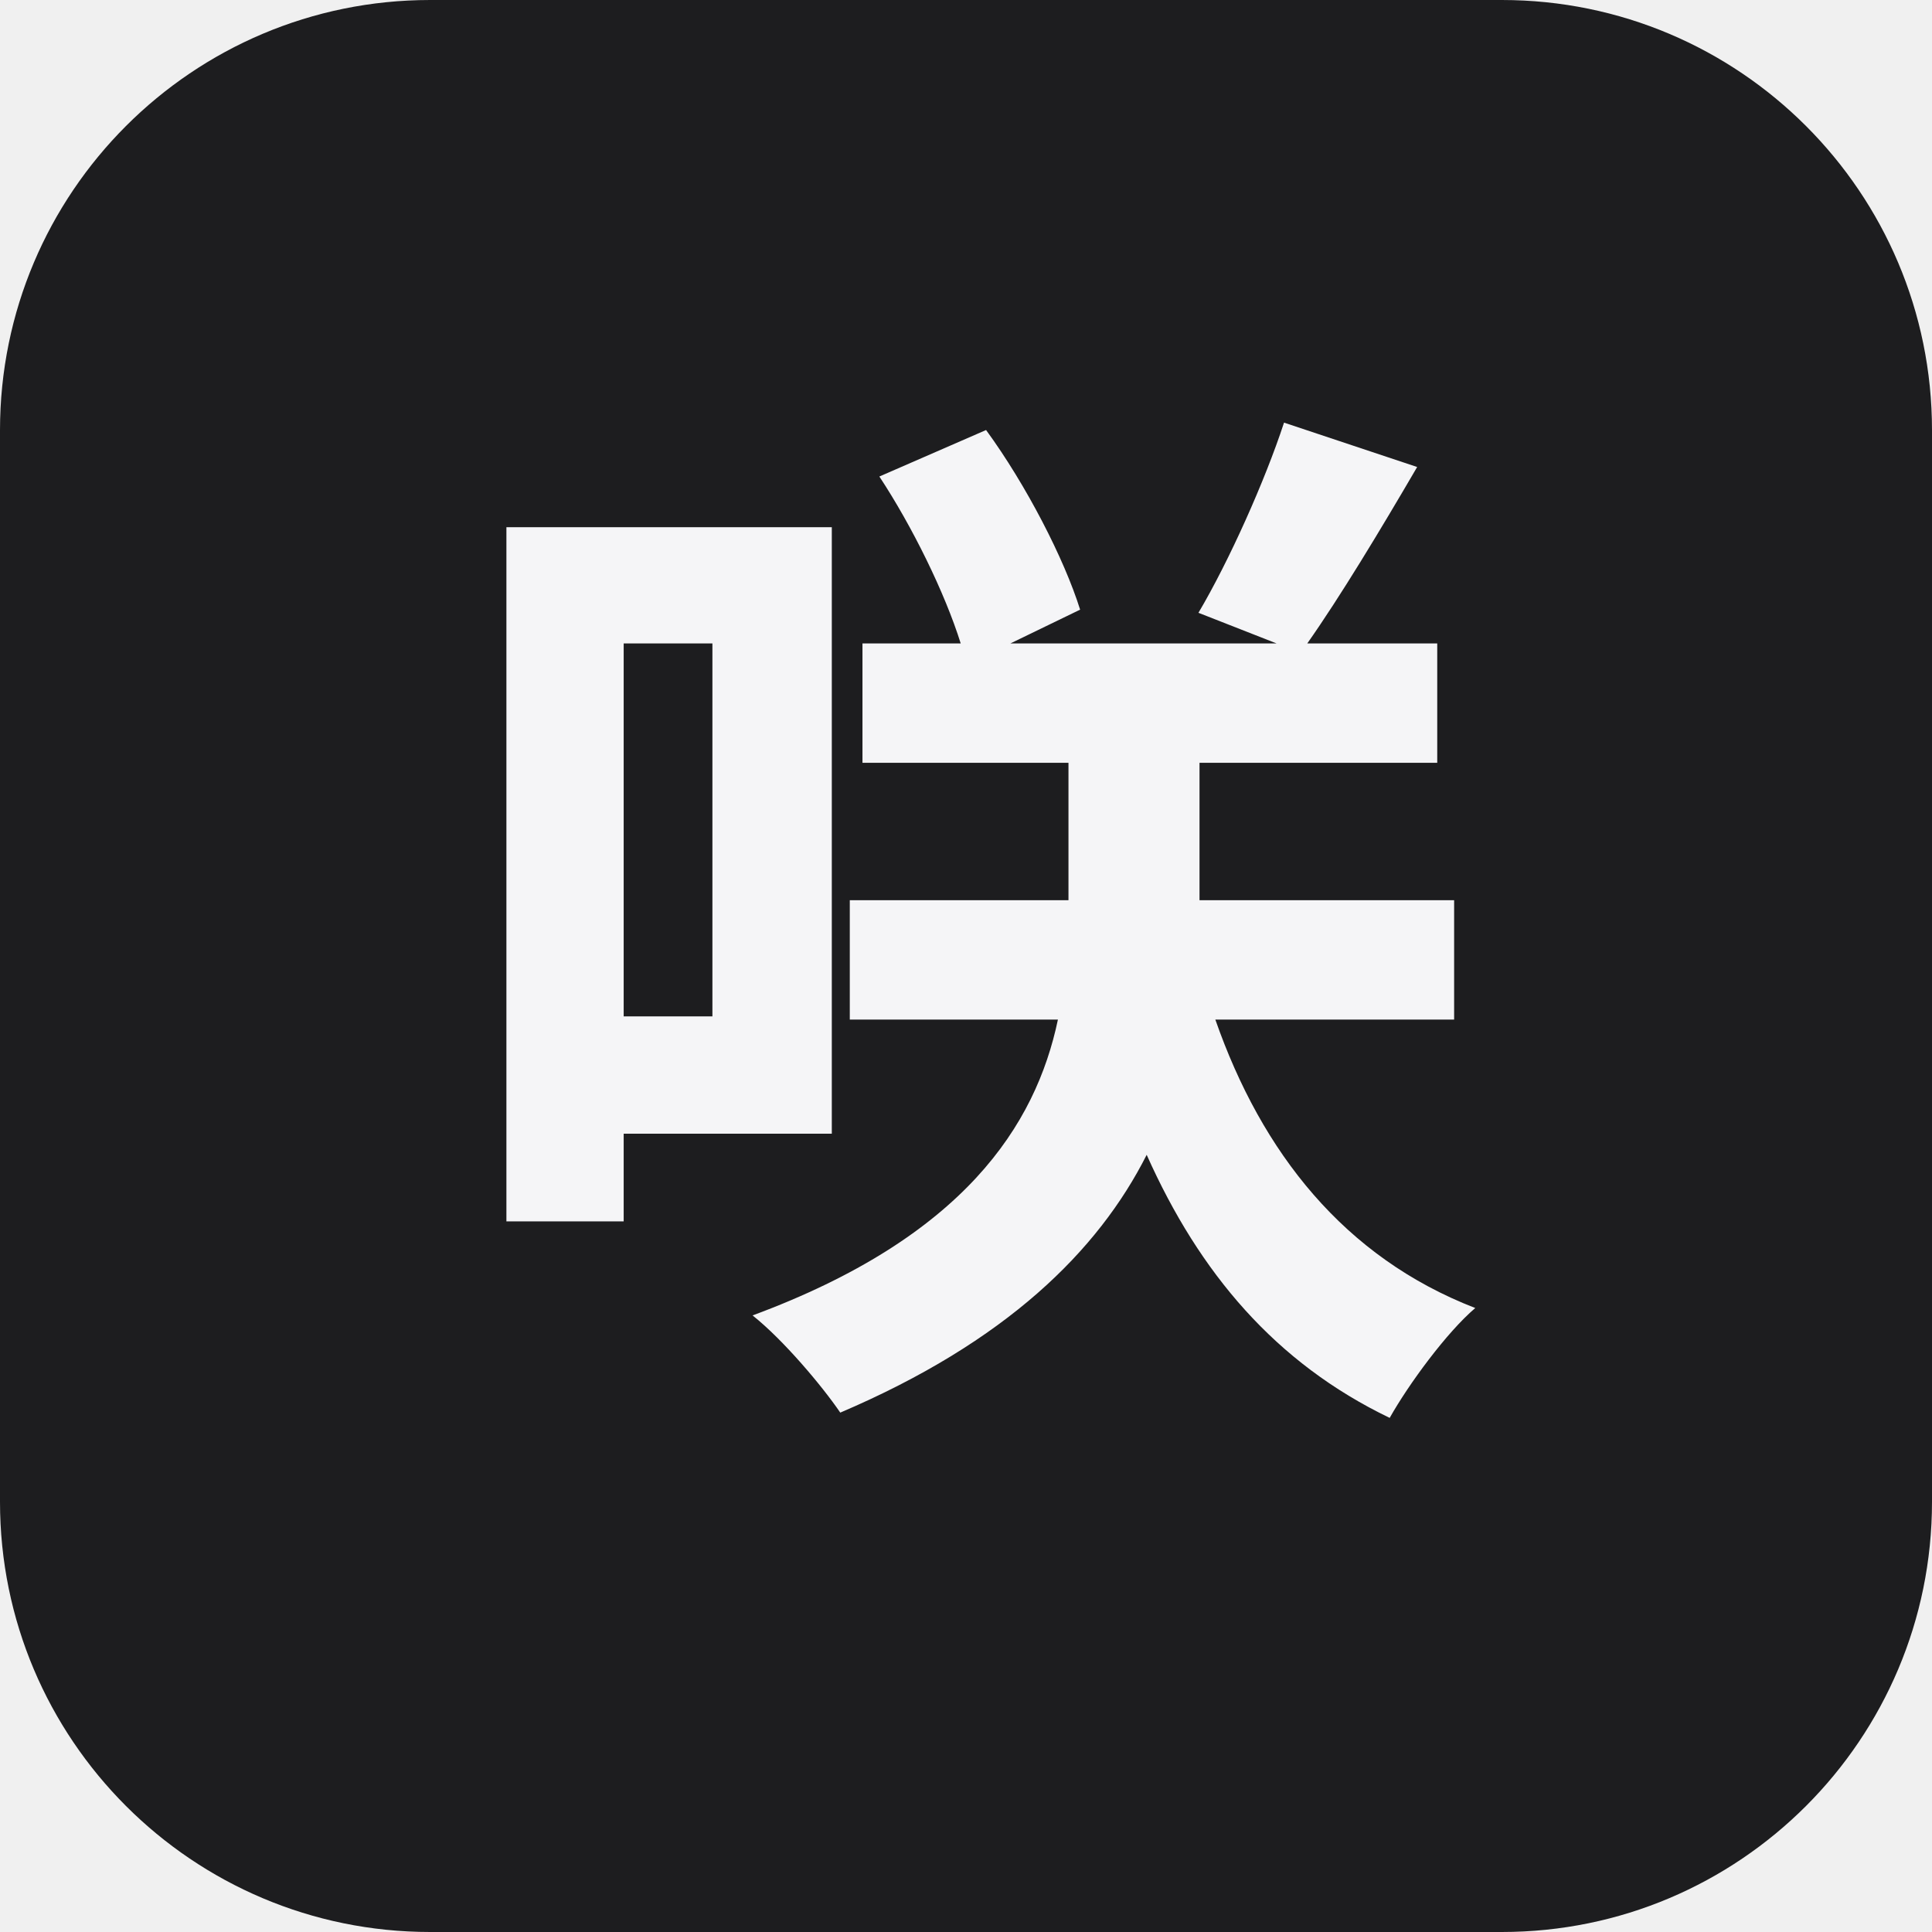
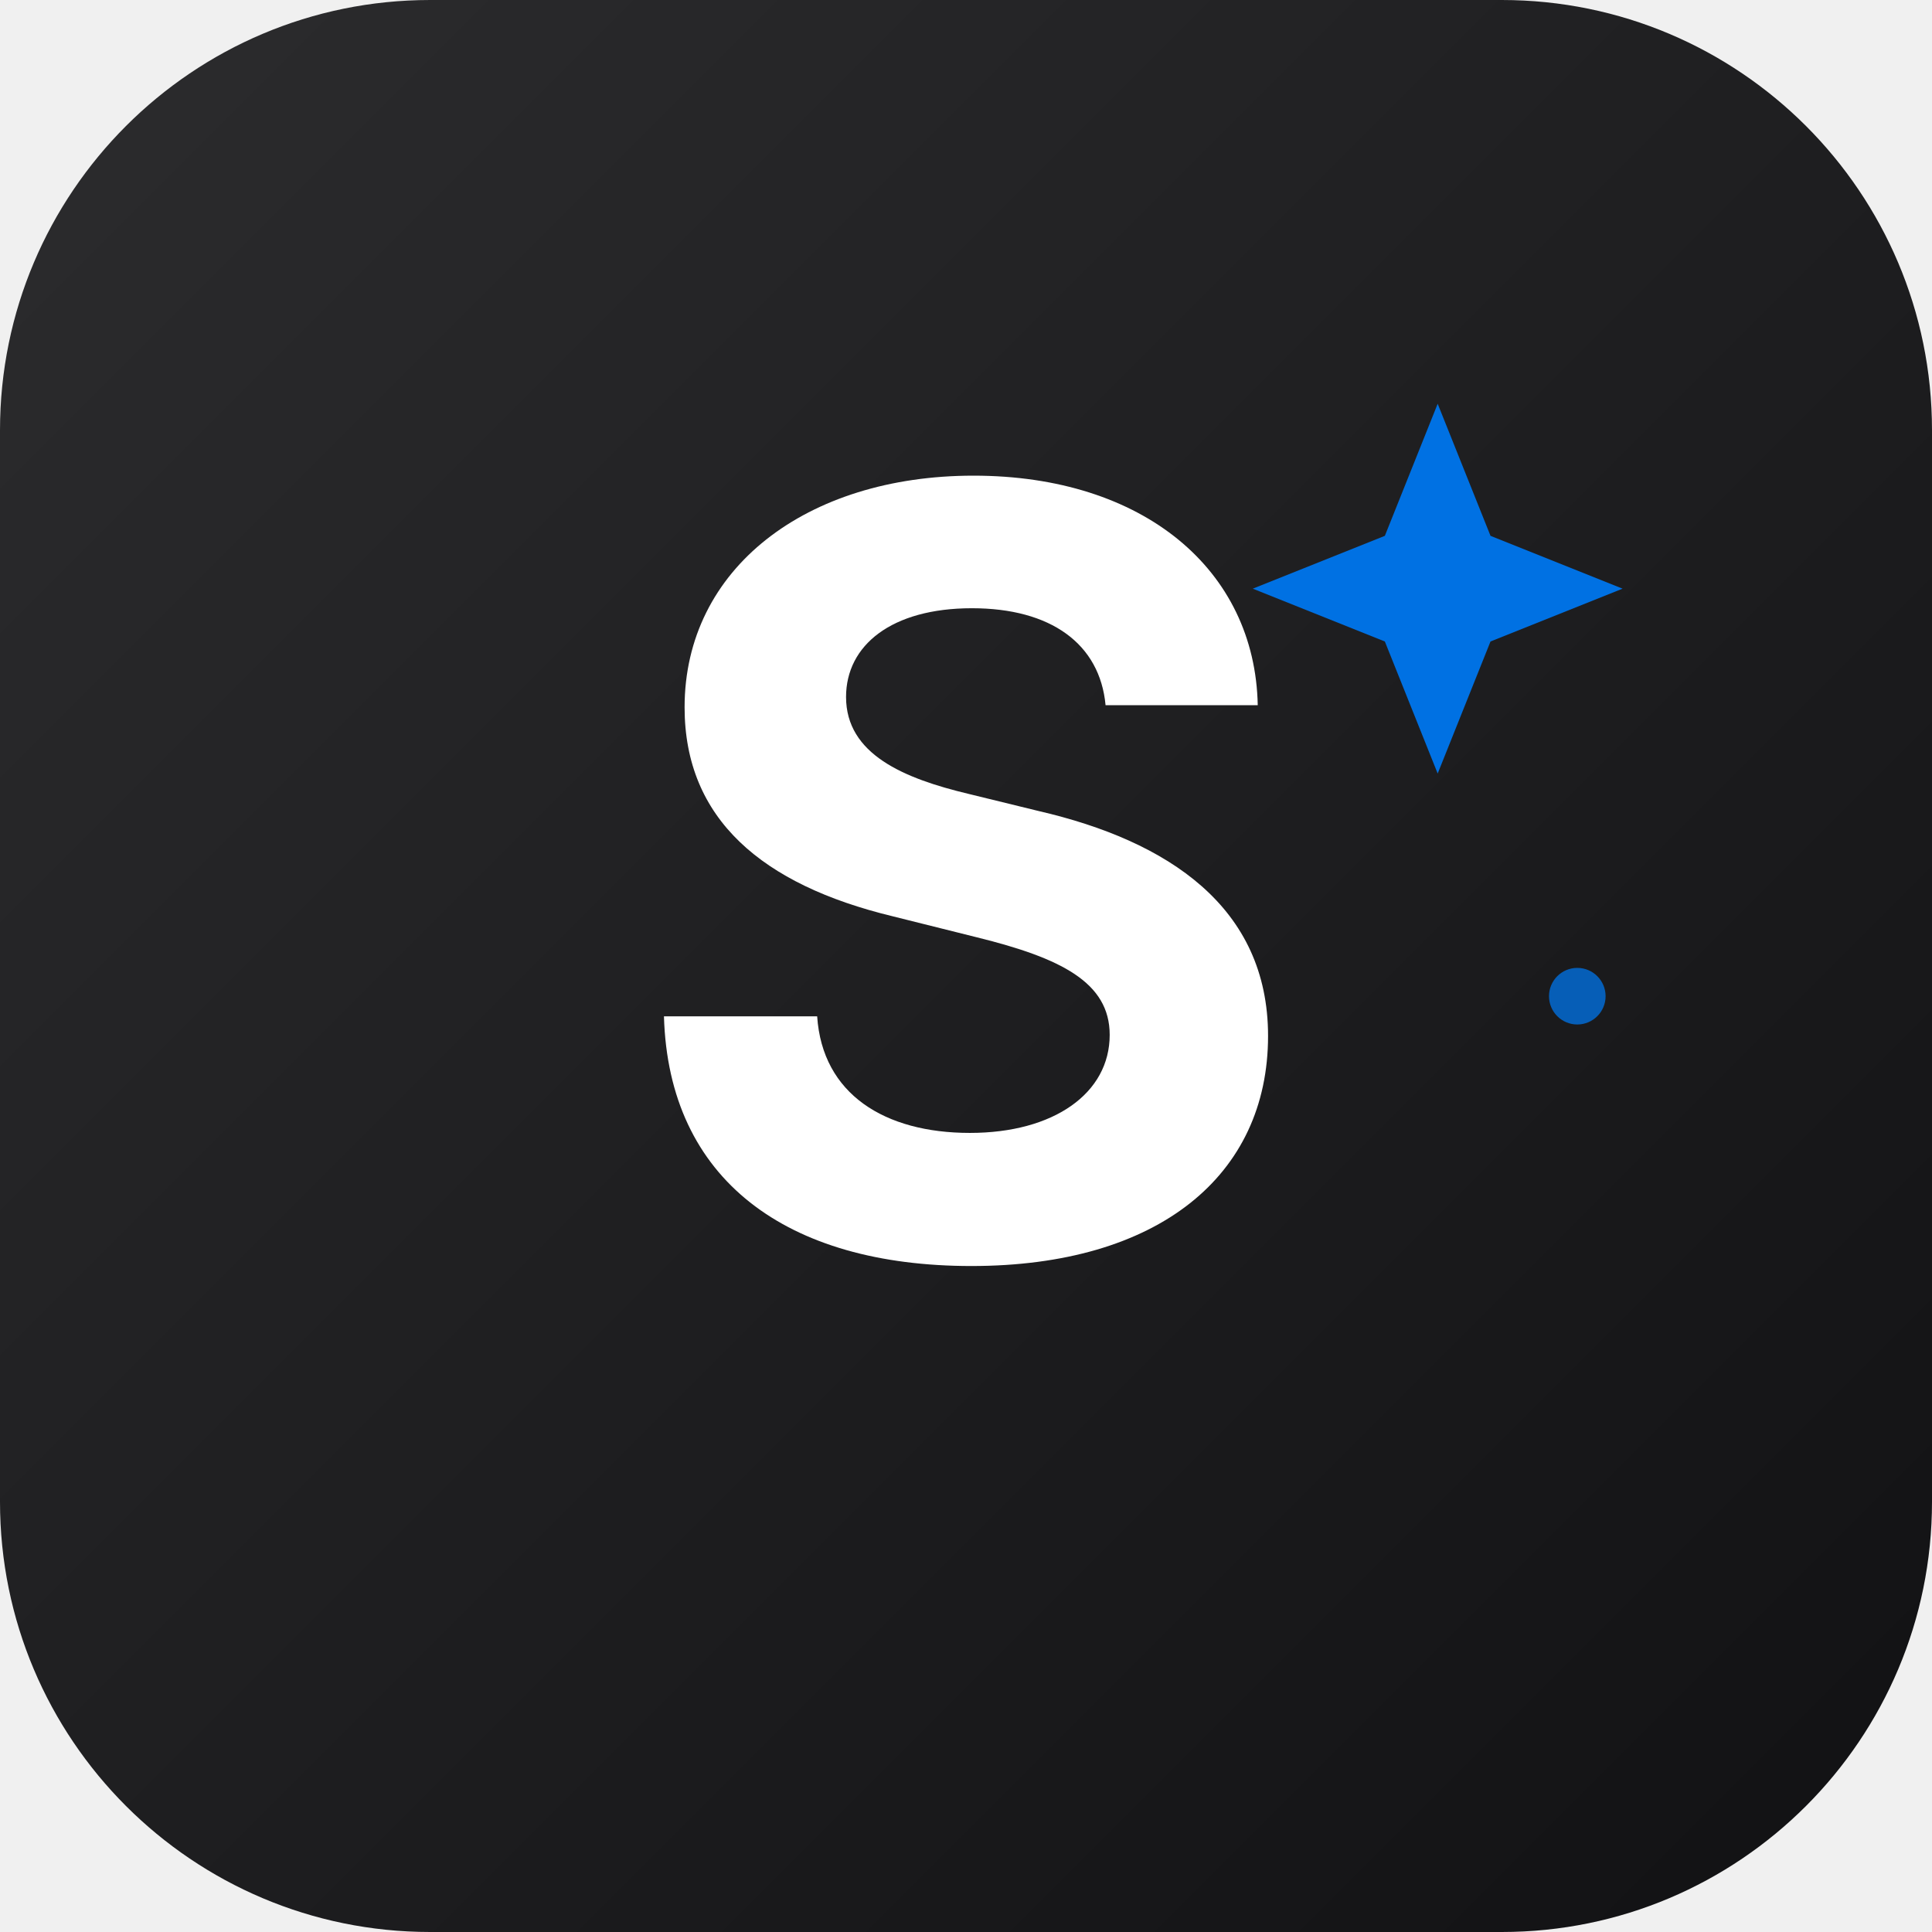
<svg xmlns="http://www.w3.org/2000/svg" width="1024" height="1024" viewBox="0 0 1024 1024">
-   <rect width="1024" height="1024" rx="228" fill="#1d1d1f" />
-   <text x="512" y="700" text-anchor="middle" font-family="'PingFang SC', 'Hiragino Sans GB', 'Heiti SC', -apple-system, sans-serif" font-size="560" font-weight="600" fill="#f5f5f7">咲</text>
+   <defs>
+     <linearGradient id="bg" x1="0" y1="0" x2="1" y2="1">
+       <stop offset="0" stop-color="#2c2c2e" />
+       <stop offset="1" stop-color="#111113" />
+     </linearGradient>
+   </defs>
+   <rect width="1024" height="1024" rx="228" fill="url(#bg)" />
+   <text x="512" y="665" text-anchor="middle" font-family="-apple-system, BlinkMacSystemFont, 'SF Pro Display', 'Helvetica Neue', sans-serif" font-size="560" font-weight="700" fill="#ffffff" letter-spacing="-24">S</text>
+   <path d="M762 214 l28 70 70 28 -70 28 -28 70 -28 -70 -70 -28 70 -28 z" fill="#0071e3" />
+   <circle cx="836" cy="528" r="15" fill="#0071e3" opacity=".78" />
</svg>
